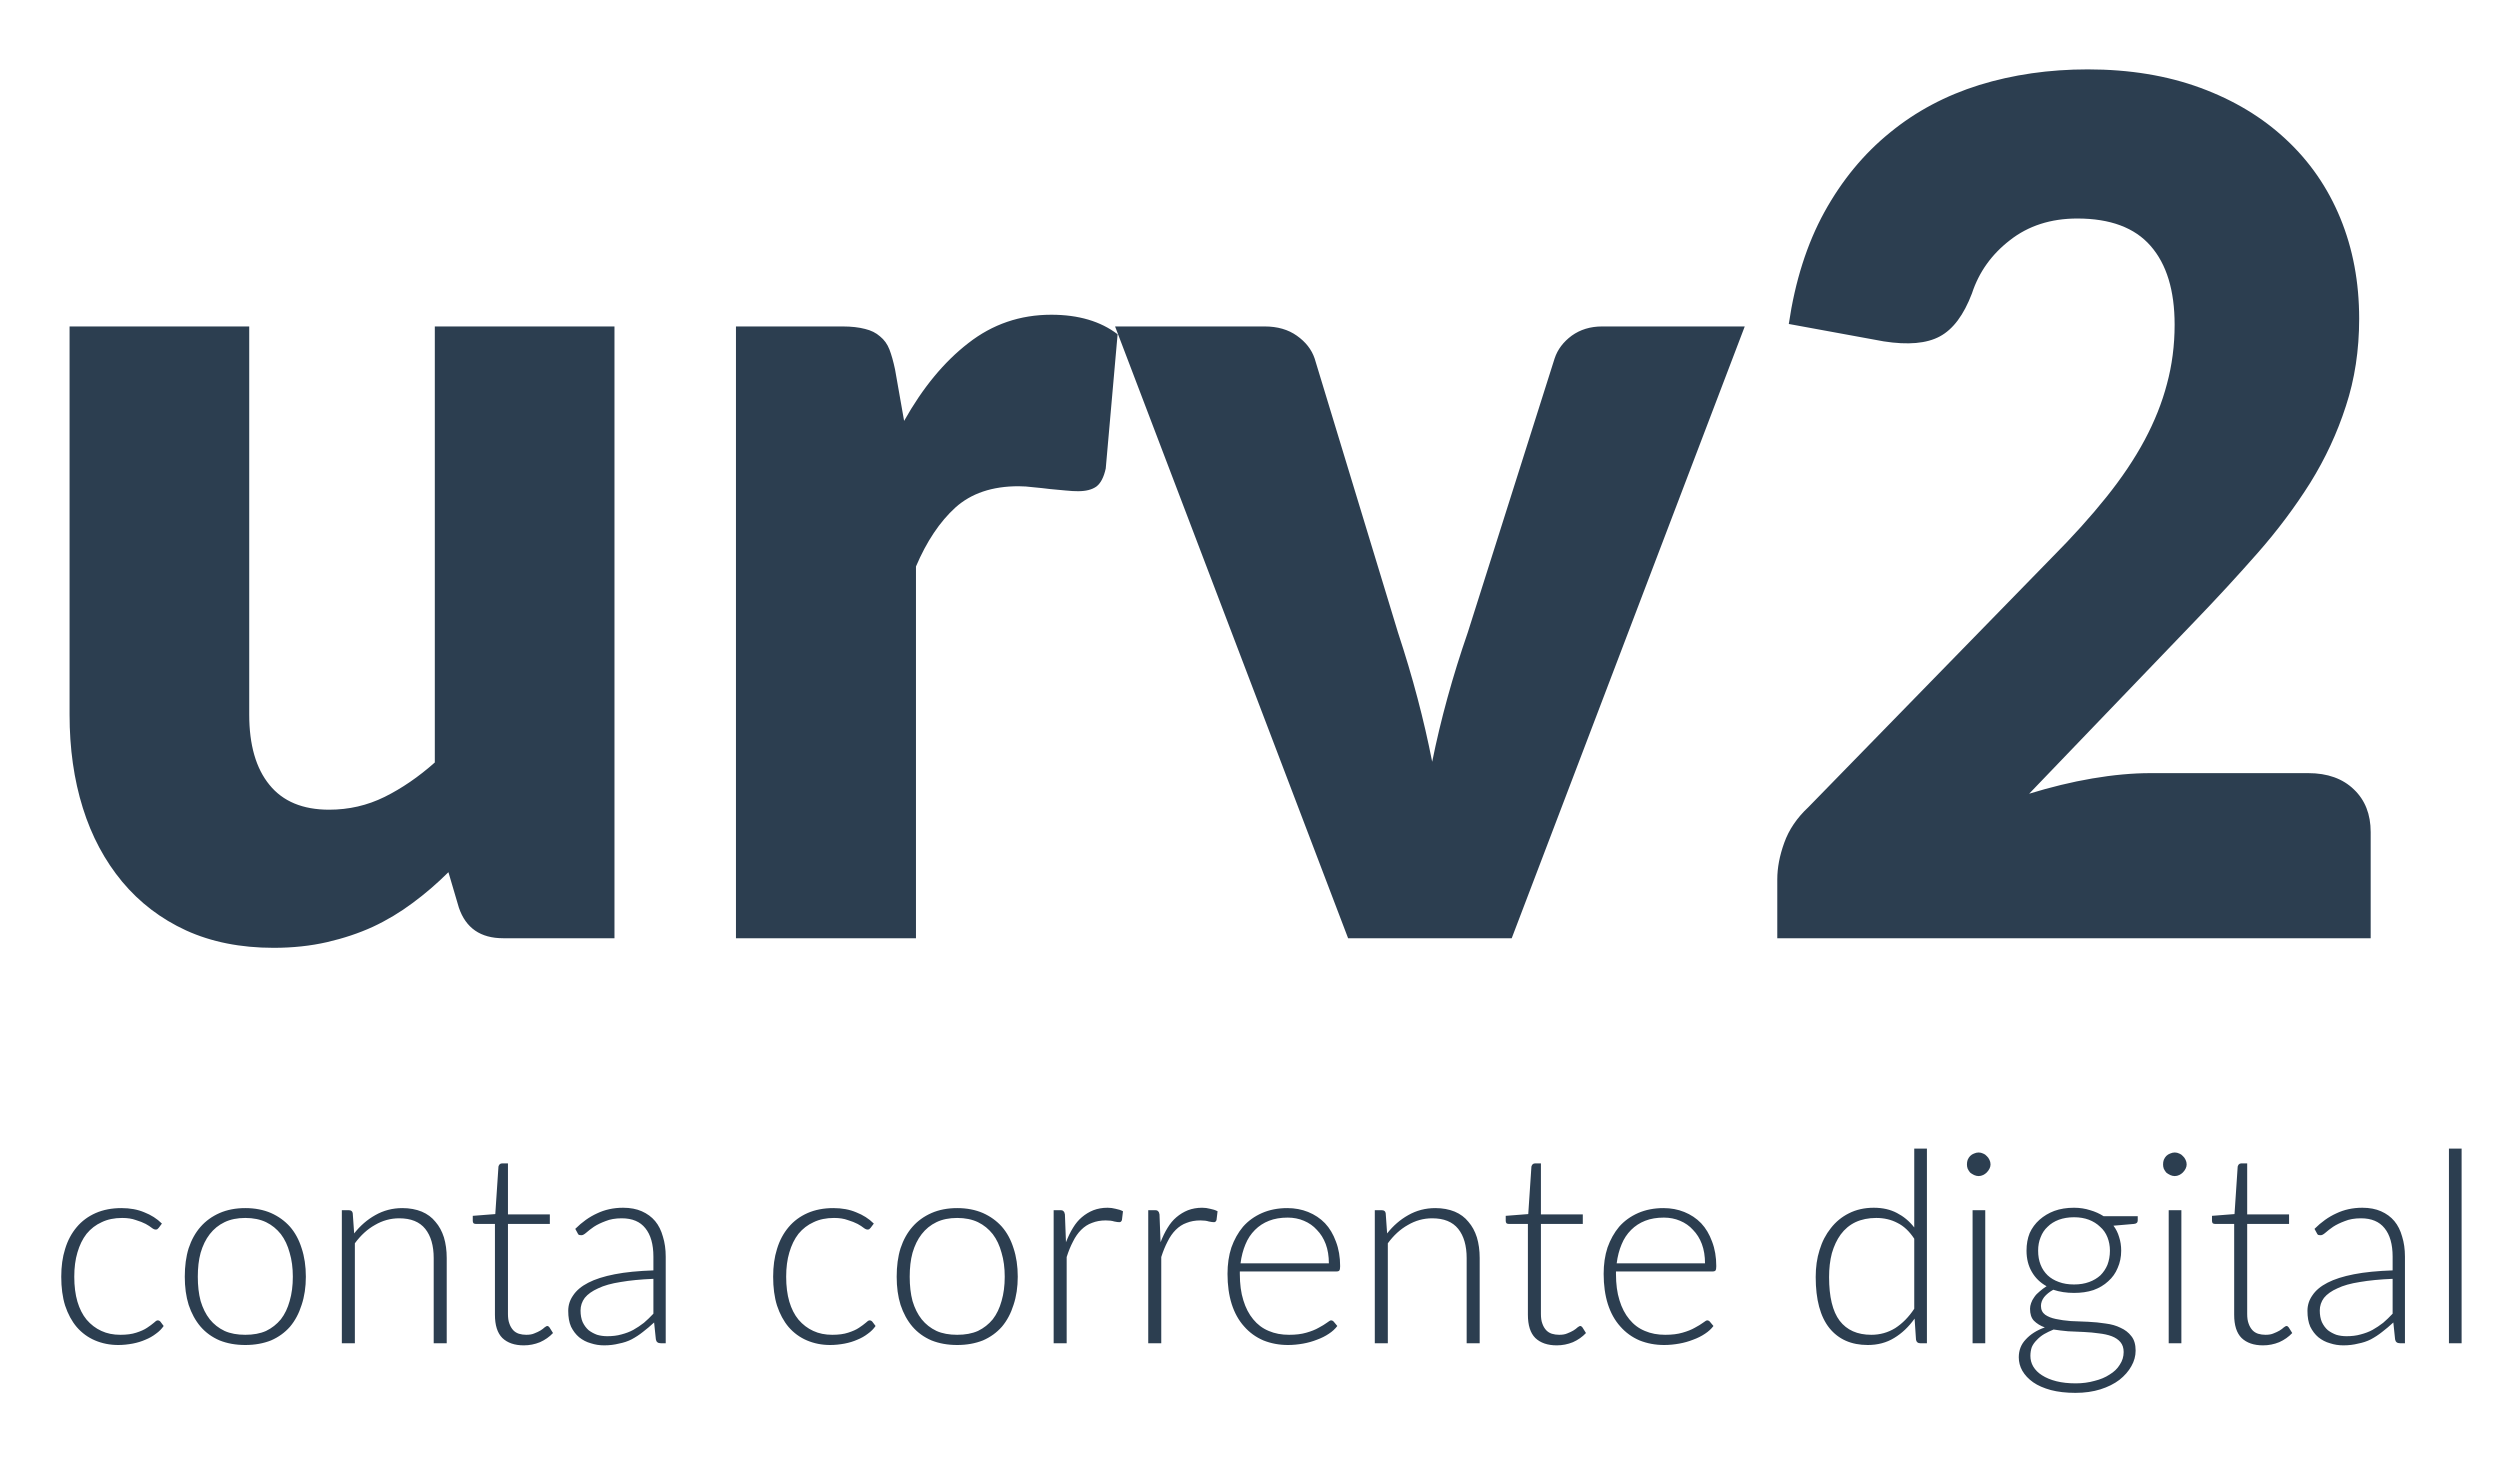
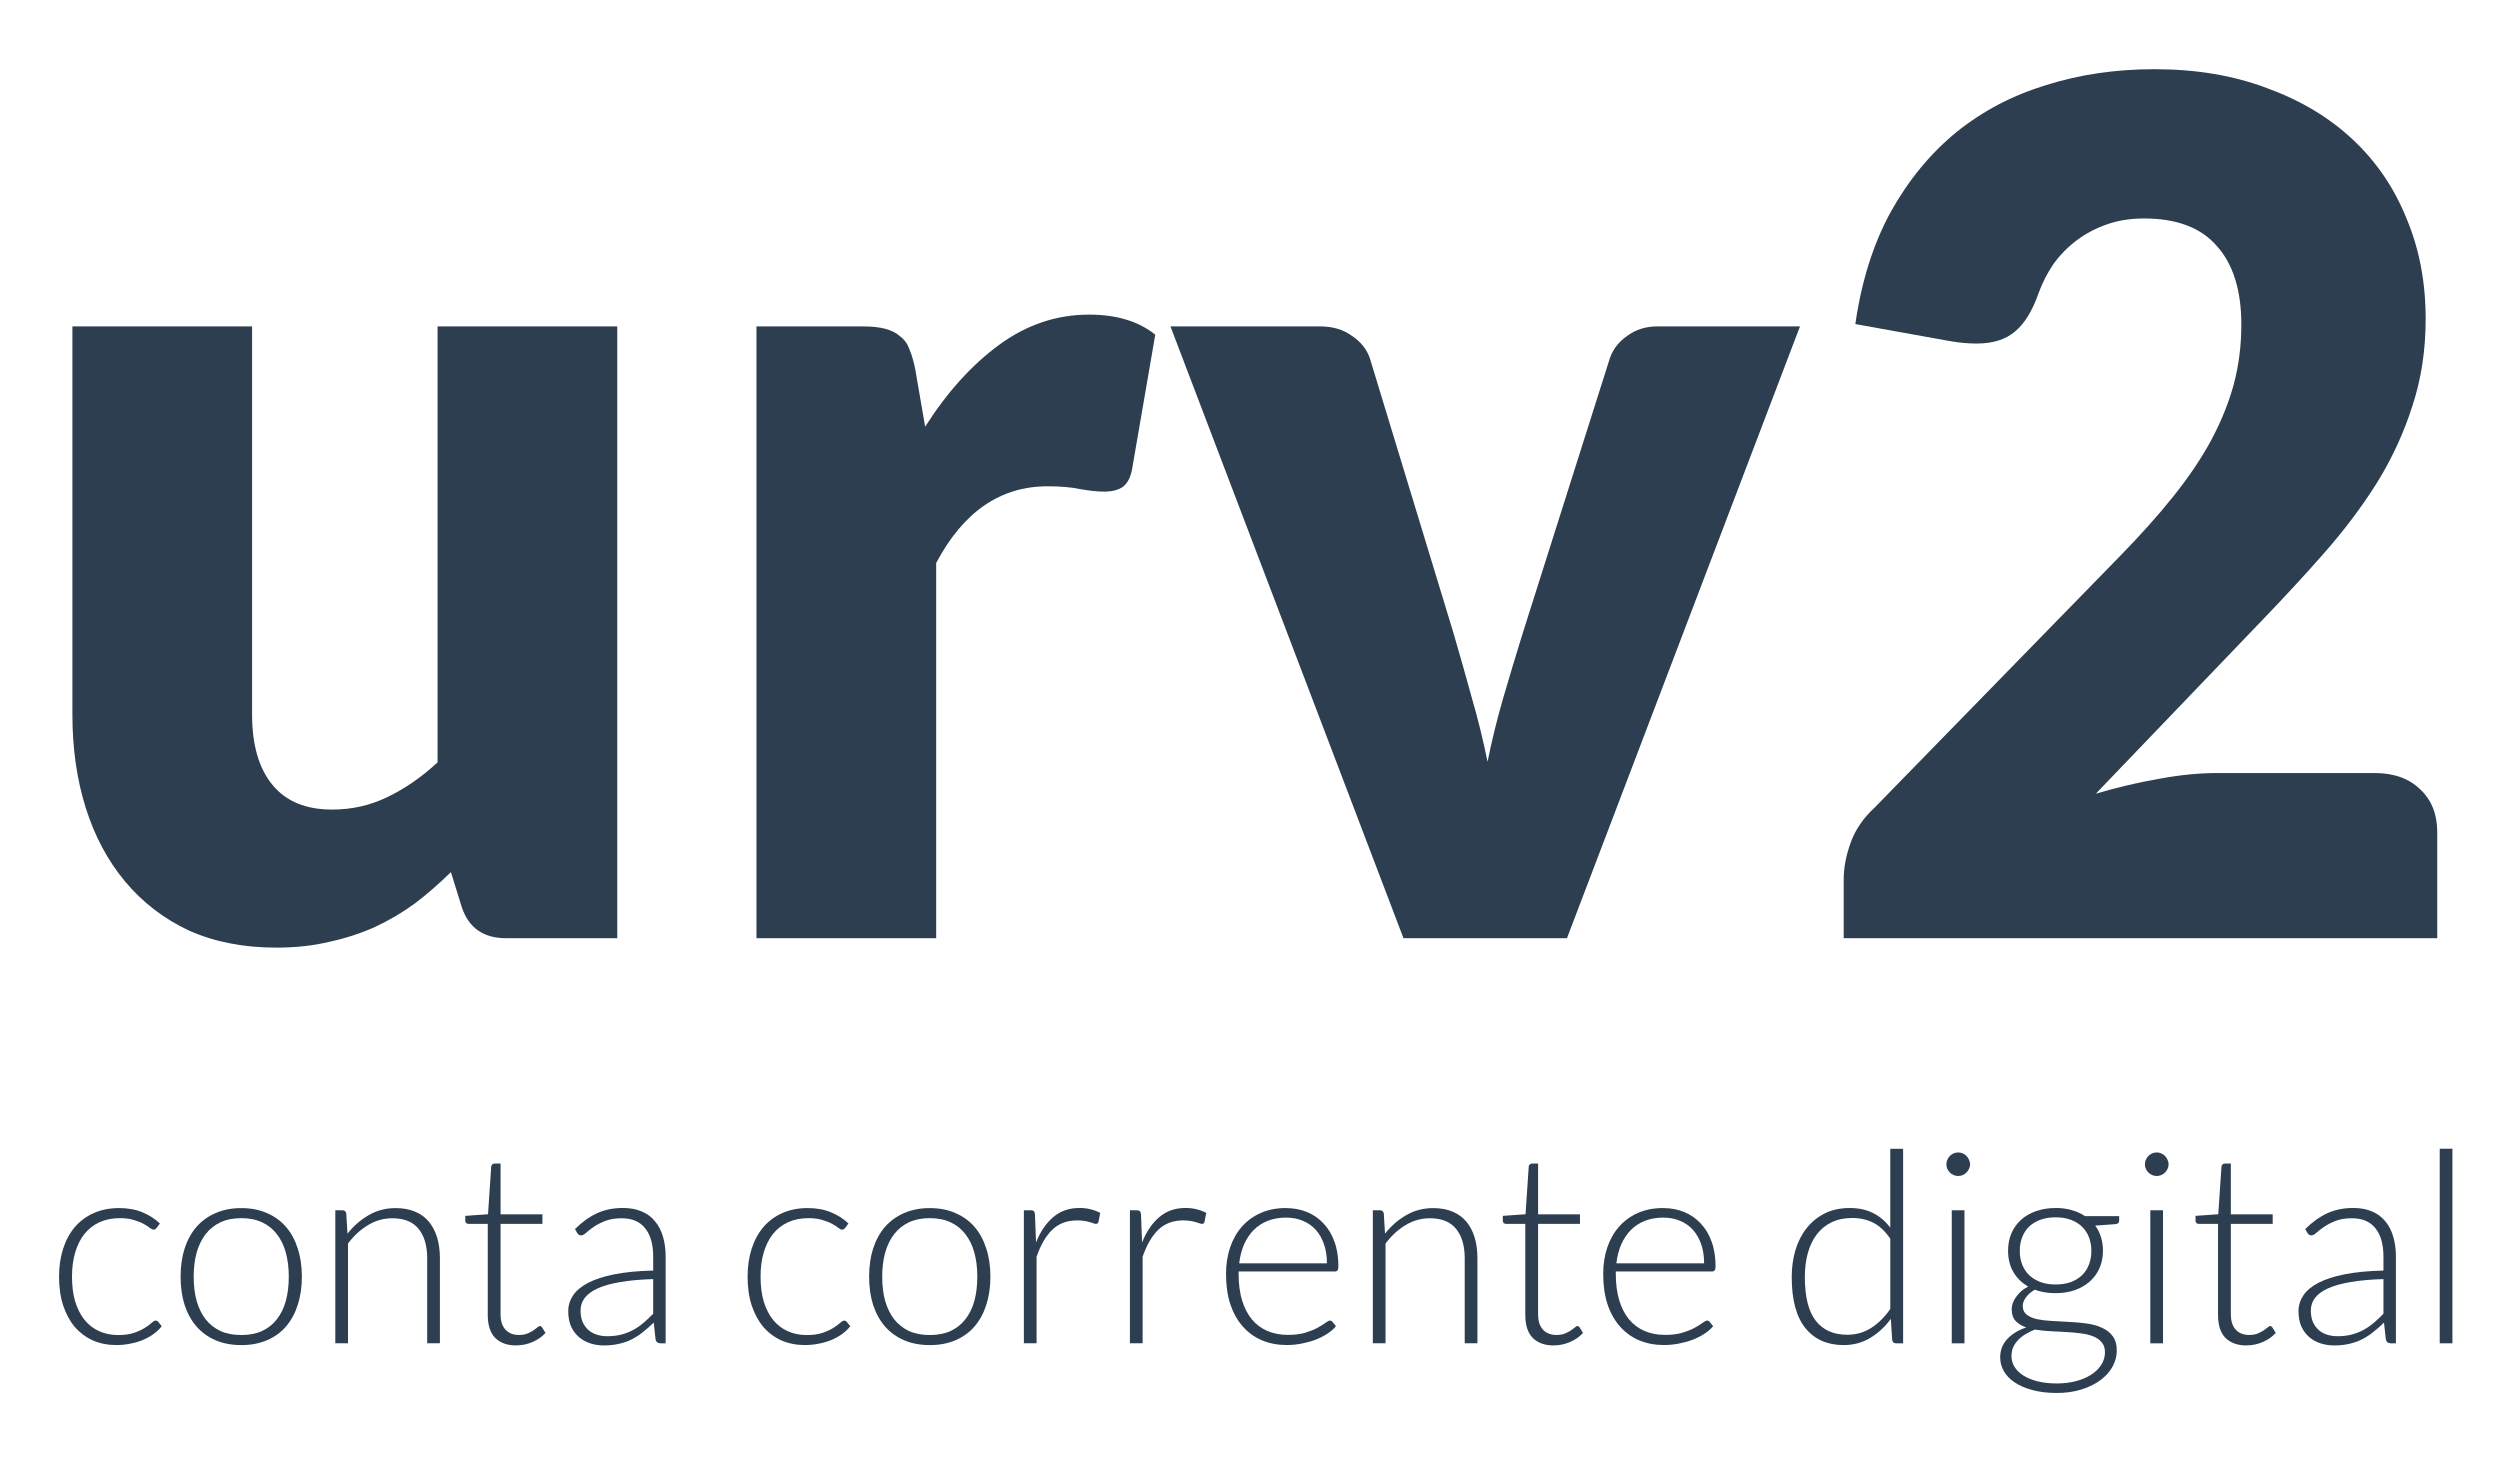
- <svg xmlns="http://www.w3.org/2000/svg" width="110.99" height="65.253" viewBox="0 0 110.99 65.253" id="svg2" version="1.1">
+ <svg xmlns="http://www.w3.org/2000/svg" version="1.1" id="svg2" viewBox="0 0 110.99 65.253" height="65.253" width="110.99">
  <defs id="defs4" />
-   <g id="layer1" transform="translate(-0.2142858,-960.5451)">
-     <text xml:space="preserve" style="font-style:normal;font-variant:normal;font-weight:900;font-stretch:normal;font-size:51.924px;line-height:125%;font-family:Lato;-inkscape-font-specification:'Lato Heavy';letter-spacing:0px;word-spacing:0px;fill:#2c3e50;fill-opacity:1;stroke:none;stroke-width:1px;stroke-linecap:butt;stroke-linejoin:miter;stroke-opacity:1;" x="0.863" y="993.386" id="text3352" transform="scale(0.9912075,1.008871)">
-       <tspan id="tspan3354" x="0.863" y="993.386">urv2</tspan>
-     </text>
-     <text xml:space="preserve" style="font-style:normal;font-variant:normal;font-weight:300;font-stretch:normal;font-size:11.875px;line-height:125%;font-family:Lato;-inkscape-font-specification:'Lato Light';letter-spacing:0px;word-spacing:0px;fill:#2c3e50;fill-opacity:1;stroke:none;stroke-width:1px;stroke-linecap:butt;stroke-linejoin:miter;stroke-opacity:1;" x="2.31" y="1020.183" id="text3356">
-       <tspan id="tspan3358" x="2.31" y="1020.183" style="font-style:normal;font-variant:normal;font-weight:300;font-stretch:normal;font-size:11.875px;font-family:Lato;-inkscape-font-specification:'Lato Light';fill:#2c3e50;fill-opacity:1;">conta corrente digital</tspan>
-     </text>
+   <g transform="translate(-0.2142858,-960.5451)" id="layer1">
+     <g id="text3352" style="font-style:normal;font-variant:normal;font-weight:900;font-stretch:normal;font-size:51.924px;line-height:125%;font-family:Lato;-inkscape-font-specification:'Lato Heavy';letter-spacing:0px;word-spacing:0px;fill:#2c3e50;fill-opacity:1;stroke:none;stroke-width:1px;stroke-linecap:butt;stroke-linejoin:miter;stroke-opacity:1" transform="scale(0.9912075,1.008871)">
+       <path id="path4139" style="" d="m 11.507,966.463 0,17.083 q 0,1.999 0.909,3.089 0.909,1.09 2.674,1.09 1.324,0 2.466,-0.545 1.168,-0.545 2.259,-1.532 l 0,-19.186 8.048,0 0,26.923 -4.985,0 q -1.506,0 -1.973,-1.35 l -0.493,-1.558 q -0.779,0.753 -1.61,1.376 -0.831,0.597 -1.791,1.038 -0.935,0.415 -2.025,0.649 -1.09,0.26 -2.389,0.26 -2.207,0 -3.92,-0.753 -1.688,-0.779 -2.856,-2.155 -1.168,-1.376 -1.765,-3.245 -0.597,-1.869 -0.597,-4.102 l 0,-17.083 8.048,0 z" />
+       <path id="path4141" style="" d="m 34.098,993.386 0,-26.923 4.777,0 q 0.597,0 0.987,0.104 0.415,0.104 0.675,0.338 0.286,0.208 0.415,0.571 0.156,0.363 0.26,0.883 l 0.441,2.518 q 1.48,-2.285 3.323,-3.609 1.843,-1.324 4.024,-1.324 1.843,0 2.96,0.883 l -1.038,5.919 q -0.104,0.545 -0.415,0.779 -0.312,0.208 -0.831,0.208 -0.441,0 -1.038,-0.104 -0.597,-0.13 -1.506,-0.13 -3.167,0 -4.985,3.375 l 0,16.512 -8.048,0 z" />
+       <path id="path4143" style="" d="m 70.399,993.386 -7.321,0 -10.437,-26.923 6.698,0 q 0.857,0 1.428,0.415 0.597,0.389 0.805,0.987 l 3.739,12.072 q 0.441,1.48 0.831,2.882 0.415,1.402 0.701,2.804 0.286,-1.402 0.701,-2.804 0.415,-1.402 0.883,-2.882 l 3.894,-12.072 q 0.208,-0.597 0.779,-0.987 0.571,-0.415 1.35,-0.415 l 6.387,0 -10.437,26.923 z" />
+       <path id="path4145" style="" d="m 96.711,955.144 q 2.804,0 5.037,0.831 2.259,0.805 3.842,2.259 1.584,1.454 2.414,3.479 0.857,1.999 0.857,4.414 0,2.077 -0.597,3.842 -0.571,1.765 -1.584,3.375 -1.013,1.584 -2.363,3.089 -1.324,1.48 -2.83,3.012 l -7.399,7.581 q 1.428,-0.415 2.804,-0.649 1.402,-0.26 2.622,-0.26 l 7.062,0 q 1.298,0 2.051,0.727 0.753,0.701 0.753,1.869 l 0,4.673 -26.585,0 0,-2.596 q 0,-0.753 0.312,-1.61 0.312,-0.857 1.09,-1.558 l 10.904,-10.982 q 1.402,-1.402 2.44,-2.674 1.038,-1.272 1.713,-2.492 0.675,-1.246 1.013,-2.466 0.338,-1.246 0.338,-2.622 0,-2.259 -1.09,-3.453 -1.064,-1.22 -3.271,-1.22 -0.909,0 -1.662,0.26 -0.753,0.26 -1.35,0.701 -0.597,0.441 -1.038,1.038 -0.415,0.597 -0.675,1.298 -0.415,1.168 -1.064,1.688 -0.623,0.519 -1.713,0.519 -0.26,0 -0.571,-0.026 -0.286,-0.026 -0.597,-0.078 l -4.258,-0.753 q 0.415,-2.83 1.584,-4.933 1.194,-2.103 2.934,-3.505 1.765,-1.402 4.024,-2.077 2.259,-0.701 4.855,-0.701 z" />
+     </g>
+     <g id="text3356" style="font-style:normal;font-variant:normal;font-weight:300;font-stretch:normal;font-size:11.875px;line-height:125%;font-family:Lato;-inkscape-font-specification:'Lato Light';letter-spacing:0px;word-spacing:0px;fill:#2c3e50;fill-opacity:1;stroke:none;stroke-width:1px;stroke-linecap:butt;stroke-linejoin:miter;stroke-opacity:1">
+       <path id="path4148" style="font-style:normal;font-variant:normal;font-weight:300;font-stretch:normal;font-size:11.875px;font-family:Lato;-inkscape-font-specification:'Lato Light';fill:#2c3e50;fill-opacity:1" d="m 7.161,1015.065 q -0.03,0.03 -0.059,0.053 -0.024,0.018 -0.071,0.018 -0.059,0 -0.166,-0.077 -0.101,-0.083 -0.273,-0.178 -0.172,-0.095 -0.433,-0.172 -0.255,-0.083 -0.623,-0.083 -0.511,0 -0.908,0.184 -0.392,0.178 -0.665,0.517 -0.267,0.338 -0.41,0.819 -0.142,0.481 -0.142,1.081 0,0.623 0.142,1.104 0.148,0.481 0.416,0.814 0.267,0.327 0.647,0.499 0.38,0.172 0.843,0.172 0.427,0 0.713,-0.101 0.291,-0.101 0.475,-0.22 0.19,-0.119 0.297,-0.22 0.113,-0.101 0.178,-0.101 0.077,0 0.119,0.059 l 0.154,0.19 q -0.137,0.178 -0.344,0.333 -0.208,0.154 -0.469,0.267 -0.261,0.113 -0.57,0.172 -0.303,0.065 -0.635,0.065 -0.564,0 -1.033,-0.202 -0.463,-0.208 -0.802,-0.594 -0.333,-0.392 -0.522,-0.956 -0.184,-0.564 -0.184,-1.282 0,-0.677 0.178,-1.235 0.178,-0.558 0.517,-0.962 0.344,-0.404 0.837,-0.624 0.499,-0.226 1.14,-0.226 0.576,0 1.021,0.184 0.451,0.184 0.784,0.499 l -0.148,0.202 z" />
+       <path id="path4150" style="font-style:normal;font-variant:normal;font-weight:300;font-stretch:normal;font-size:11.875px;font-family:Lato;-inkscape-font-specification:'Lato Light';fill:#2c3e50;fill-opacity:1" d="m 10.927,1014.18 q 0.635,0 1.134,0.22 0.505,0.214 0.849,0.612 0.344,0.398 0.522,0.962 0.184,0.558 0.184,1.253 0,0.695 -0.184,1.253 -0.178,0.558 -0.522,0.956 -0.344,0.398 -0.849,0.612 -0.499,0.214 -1.134,0.214 -0.635,0 -1.14,-0.214 -0.499,-0.214 -0.849,-0.612 -0.344,-0.398 -0.528,-0.956 -0.178,-0.558 -0.178,-1.253 0,-0.695 0.178,-1.253 0.184,-0.564 0.528,-0.962 0.35,-0.398 0.849,-0.612 0.505,-0.22 1.14,-0.22 z m 0,5.635 q 0.528,0 0.92,-0.178 0.398,-0.184 0.659,-0.522 0.267,-0.339 0.398,-0.814 0.131,-0.481 0.131,-1.075 0,-0.588 -0.131,-1.069 -0.131,-0.481 -0.398,-0.819 -0.261,-0.344 -0.659,-0.528 -0.392,-0.184 -0.92,-0.184 -0.528,0 -0.926,0.184 -0.392,0.184 -0.659,0.528 -0.261,0.339 -0.398,0.819 -0.131,0.481 -0.131,1.069 0,0.594 0.131,1.075 0.137,0.475 0.398,0.814 0.267,0.338 0.659,0.522 0.398,0.178 0.926,0.178 z" />
+       <path id="path4152" style="font-style:normal;font-variant:normal;font-weight:300;font-stretch:normal;font-size:11.875px;font-family:Lato;-inkscape-font-specification:'Lato Light';fill:#2c3e50;fill-opacity:1" d="m 15.101,1020.183 0,-5.908 0.309,0 q 0.154,0 0.178,0.148 l 0.053,0.891 q 0.404,-0.511 0.938,-0.819 0.54,-0.315 1.199,-0.315 0.487,0 0.855,0.154 0.374,0.154 0.618,0.445 0.243,0.291 0.368,0.701 0.125,0.41 0.125,0.926 l 0,3.776 -0.564,0 0,-3.776 q 0,-0.831 -0.38,-1.3 -0.38,-0.475 -1.164,-0.475 -0.582,0 -1.081,0.303 -0.499,0.297 -0.891,0.819 l 0,4.429 -0.564,0 z" />
+       <path id="path4154" style="font-style:normal;font-variant:normal;font-weight:300;font-stretch:normal;font-size:11.875px;font-family:Lato;-inkscape-font-specification:'Lato Light';fill:#2c3e50;fill-opacity:1" d="m 23.14,1020.278 q -0.6,0 -0.938,-0.333 -0.333,-0.333 -0.333,-1.027 l 0,-4.037 -0.849,0 q -0.065,0 -0.107,-0.036 -0.042,-0.036 -0.042,-0.101 l 0,-0.22 1.009,-0.071 0.142,-2.114 q 0.006,-0.053 0.042,-0.095 0.042,-0.042 0.107,-0.042 l 0.267,0 0,2.256 1.858,0 0,0.421 -1.858,0 0,4.008 q 0,0.243 0.059,0.421 0.065,0.172 0.172,0.285 0.113,0.113 0.261,0.166 0.148,0.053 0.321,0.053 0.214,0 0.368,-0.059 0.154,-0.065 0.267,-0.137 0.113,-0.077 0.184,-0.137 0.071,-0.065 0.113,-0.065 0.048,0 0.095,0.059 l 0.154,0.249 q -0.226,0.249 -0.576,0.404 -0.344,0.148 -0.718,0.148 z" />
+       <path id="path4156" style="font-style:normal;font-variant:normal;font-weight:300;font-stretch:normal;font-size:11.875px;font-family:Lato;-inkscape-font-specification:'Lato Light';fill:#2c3e50;fill-opacity:1" d="m 29.54,1020.183 q -0.178,0 -0.22,-0.166 l -0.083,-0.754 q -0.243,0.237 -0.487,0.427 -0.237,0.19 -0.499,0.321 -0.261,0.131 -0.564,0.196 -0.303,0.071 -0.665,0.071 -0.303,0 -0.588,-0.089 -0.285,-0.089 -0.505,-0.273 -0.22,-0.184 -0.356,-0.469 -0.131,-0.291 -0.131,-0.695 0,-0.374 0.214,-0.695 0.214,-0.321 0.665,-0.558 0.457,-0.237 1.17,-0.38 0.718,-0.142 1.722,-0.166 l 0,-0.618 q 0,-0.819 -0.356,-1.259 -0.35,-0.445 -1.045,-0.445 -0.427,0 -0.73,0.119 -0.297,0.119 -0.505,0.261 -0.208,0.142 -0.338,0.261 -0.131,0.119 -0.22,0.119 -0.119,0 -0.178,-0.107 l -0.101,-0.172 q 0.463,-0.463 0.974,-0.701 0.511,-0.237 1.158,-0.237 0.475,0 0.831,0.154 0.356,0.148 0.588,0.433 0.237,0.279 0.356,0.683 0.119,0.398 0.119,0.891 l 0,3.848 -0.226,0 z m -2.375,-0.315 q 0.344,0 0.629,-0.071 0.291,-0.077 0.534,-0.208 0.249,-0.137 0.463,-0.321 0.214,-0.184 0.422,-0.398 l 0,-1.538 q -0.843,0.024 -1.455,0.131 -0.606,0.101 -1.003,0.279 -0.392,0.178 -0.582,0.427 -0.184,0.243 -0.184,0.558 0,0.297 0.095,0.517 0.101,0.214 0.261,0.356 0.16,0.137 0.374,0.202 0.214,0.065 0.445,0.065 z" />
+       <path id="path4158" style="font-style:normal;font-variant:normal;font-weight:300;font-stretch:normal;font-size:11.875px;font-family:Lato;-inkscape-font-specification:'Lato Light';fill:#2c3e50;fill-opacity:1" d="m 37.73,1015.065 q -0.03,0.03 -0.059,0.053 -0.024,0.018 -0.071,0.018 -0.059,0 -0.166,-0.077 -0.101,-0.083 -0.273,-0.178 -0.172,-0.095 -0.433,-0.172 -0.255,-0.083 -0.623,-0.083 -0.511,0 -0.908,0.184 -0.392,0.178 -0.665,0.517 -0.267,0.338 -0.41,0.819 -0.142,0.481 -0.142,1.081 0,0.623 0.142,1.104 0.148,0.481 0.416,0.814 0.267,0.327 0.647,0.499 0.38,0.172 0.843,0.172 0.427,0 0.713,-0.101 0.291,-0.101 0.475,-0.22 0.19,-0.119 0.297,-0.22 0.113,-0.101 0.178,-0.101 0.077,0 0.119,0.059 l 0.154,0.19 q -0.137,0.178 -0.344,0.333 -0.208,0.154 -0.469,0.267 -0.261,0.113 -0.57,0.172 -0.303,0.065 -0.635,0.065 -0.564,0 -1.033,-0.202 -0.463,-0.208 -0.802,-0.594 -0.333,-0.392 -0.522,-0.956 -0.184,-0.564 -0.184,-1.282 0,-0.677 0.178,-1.235 0.178,-0.558 0.517,-0.962 0.344,-0.404 0.837,-0.624 0.499,-0.226 1.14,-0.226 0.576,0 1.021,0.184 0.451,0.184 0.784,0.499 l -0.148,0.202 z" />
+       <path id="path4160" style="font-style:normal;font-variant:normal;font-weight:300;font-stretch:normal;font-size:11.875px;font-family:Lato;-inkscape-font-specification:'Lato Light';fill:#2c3e50;fill-opacity:1" d="m 41.495,1014.18 q 0.635,0 1.134,0.22 0.505,0.214 0.849,0.612 0.344,0.398 0.522,0.962 0.184,0.558 0.184,1.253 0,0.695 -0.184,1.253 -0.178,0.558 -0.522,0.956 -0.344,0.398 -0.849,0.612 -0.499,0.214 -1.134,0.214 -0.635,0 -1.14,-0.214 -0.499,-0.214 -0.849,-0.612 -0.344,-0.398 -0.528,-0.956 -0.178,-0.558 -0.178,-1.253 0,-0.695 0.178,-1.253 0.184,-0.564 0.528,-0.962 0.35,-0.398 0.849,-0.612 0.505,-0.22 1.14,-0.22 z m 0,5.635 q 0.528,0 0.92,-0.178 0.398,-0.184 0.659,-0.522 0.267,-0.339 0.398,-0.814 0.131,-0.481 0.131,-1.075 0,-0.588 -0.131,-1.069 -0.131,-0.481 -0.398,-0.819 -0.261,-0.344 -0.659,-0.528 -0.392,-0.184 -0.92,-0.184 -0.528,0 -0.926,0.184 -0.392,0.184 -0.659,0.528 -0.261,0.339 -0.398,0.819 -0.131,0.481 -0.131,1.069 0,0.594 0.131,1.075 0.137,0.475 0.398,0.814 0.267,0.338 0.659,0.522 0.398,0.178 0.926,0.178 z" />
+       <path id="path4162" style="font-style:normal;font-variant:normal;font-weight:300;font-stretch:normal;font-size:11.875px;font-family:Lato;-inkscape-font-specification:'Lato Light';fill:#2c3e50;fill-opacity:1" d="m 45.67,1020.183 0,-5.908 0.297,0 q 0.101,0 0.142,0.042 0.048,0.042 0.053,0.142 l 0.048,1.247 q 0.285,-0.719 0.76,-1.122 0.475,-0.41 1.17,-0.41 0.267,0 0.493,0.059 0.226,0.053 0.427,0.16 l -0.077,0.392 q -0.018,0.095 -0.119,0.095 -0.036,0 -0.101,-0.024 -0.065,-0.024 -0.166,-0.053 -0.095,-0.03 -0.237,-0.053 -0.142,-0.024 -0.327,-0.024 -0.671,0 -1.104,0.416 -0.427,0.416 -0.695,1.199 l 0,3.841 -0.564,0 z" />
+       <path id="path4164" style="font-style:normal;font-variant:normal;font-weight:300;font-stretch:normal;font-size:11.875px;font-family:Lato;-inkscape-font-specification:'Lato Light';fill:#2c3e50;fill-opacity:1" d="m 50.378,1020.183 0,-5.908 0.297,0 q 0.101,0 0.142,0.042 0.048,0.042 0.053,0.142 l 0.048,1.247 q 0.285,-0.719 0.76,-1.122 0.475,-0.41 1.17,-0.41 0.267,0 0.493,0.059 0.226,0.053 0.427,0.16 l -0.077,0.392 q -0.018,0.095 -0.119,0.095 -0.036,0 -0.101,-0.024 -0.065,-0.024 -0.166,-0.053 -0.095,-0.03 -0.237,-0.053 -0.142,-0.024 -0.327,-0.024 -0.671,0 -1.104,0.416 -0.427,0.416 -0.695,1.199 l 0,3.841 -0.564,0 z" />
+       <path id="path4166" style="font-style:normal;font-variant:normal;font-weight:300;font-stretch:normal;font-size:11.875px;font-family:Lato;-inkscape-font-specification:'Lato Light';fill:#2c3e50;fill-opacity:1" d="m 57.313,1014.18 q 0.499,0 0.92,0.172 0.427,0.172 0.736,0.505 0.315,0.327 0.487,0.807 0.178,0.481 0.178,1.104 0,0.131 -0.042,0.178 -0.036,0.048 -0.119,0.048 l -4.269,0 0,0.113 q 0,0.665 0.154,1.17 0.154,0.505 0.439,0.849 0.285,0.338 0.689,0.511 0.404,0.172 0.902,0.172 0.445,0 0.772,-0.095 0.327,-0.101 0.546,-0.22 0.226,-0.125 0.356,-0.22 0.131,-0.101 0.19,-0.101 0.077,0 0.119,0.059 l 0.154,0.19 q -0.142,0.178 -0.38,0.333 -0.232,0.154 -0.522,0.267 -0.285,0.107 -0.618,0.172 -0.327,0.065 -0.659,0.065 -0.606,0 -1.104,-0.208 -0.499,-0.214 -0.855,-0.618 -0.356,-0.404 -0.552,-0.986 -0.19,-0.588 -0.19,-1.342 0,-0.635 0.178,-1.17 0.184,-0.54 0.522,-0.926 0.344,-0.392 0.837,-0.612 0.499,-0.22 1.128,-0.22 z m 0.006,0.422 q -0.457,0 -0.819,0.142 -0.362,0.142 -0.629,0.41 -0.261,0.267 -0.427,0.641 -0.16,0.374 -0.214,0.837 l 3.895,0 q 0,-0.475 -0.131,-0.849 -0.131,-0.38 -0.368,-0.641 -0.237,-0.261 -0.57,-0.398 -0.333,-0.142 -0.736,-0.142 z" />
+       <path id="path4168" style="font-style:normal;font-variant:normal;font-weight:300;font-stretch:normal;font-size:11.875px;font-family:Lato;-inkscape-font-specification:'Lato Light';fill:#2c3e50;fill-opacity:1" d="m 61.163,1020.183 0,-5.908 0.309,0 q 0.154,0 0.178,0.148 l 0.053,0.891 q 0.404,-0.511 0.938,-0.819 0.54,-0.315 1.199,-0.315 0.487,0 0.855,0.154 0.374,0.154 0.618,0.445 0.243,0.291 0.368,0.701 0.125,0.41 0.125,0.926 l 0,3.776 -0.564,0 0,-3.776 q 0,-0.831 -0.38,-1.3 -0.38,-0.475 -1.164,-0.475 -0.582,0 -1.081,0.303 -0.499,0.297 -0.891,0.819 l 0,4.429 -0.564,0 z" />
+       <path id="path4170" style="font-style:normal;font-variant:normal;font-weight:300;font-stretch:normal;font-size:11.875px;font-family:Lato;-inkscape-font-specification:'Lato Light';fill:#2c3e50;fill-opacity:1" d="m 69.202,1020.278 q -0.6,0 -0.938,-0.333 -0.333,-0.333 -0.333,-1.027 l 0,-4.037 -0.849,0 q -0.065,0 -0.107,-0.036 -0.042,-0.036 -0.042,-0.101 l 0,-0.22 1.009,-0.071 0.142,-2.114 q 0.006,-0.053 0.042,-0.095 0.042,-0.042 0.107,-0.042 l 0.267,0 0,2.256 1.858,0 0,0.421 -1.858,0 0,4.008 q 0,0.243 0.059,0.421 0.065,0.172 0.172,0.285 0.113,0.113 0.261,0.166 0.148,0.053 0.321,0.053 0.214,0 0.368,-0.059 0.154,-0.065 0.267,-0.137 0.113,-0.077 0.184,-0.137 0.071,-0.065 0.113,-0.065 0.048,0 0.095,0.059 l 0.154,0.249 q -0.226,0.249 -0.576,0.404 -0.344,0.148 -0.718,0.148 z" />
+       <path id="path4172" style="font-style:normal;font-variant:normal;font-weight:300;font-stretch:normal;font-size:11.875px;font-family:Lato;-inkscape-font-specification:'Lato Light';fill:#2c3e50;fill-opacity:1" d="m 74.058,1014.18 q 0.499,0 0.92,0.172 0.427,0.172 0.736,0.505 0.315,0.327 0.487,0.807 0.178,0.481 0.178,1.104 0,0.131 -0.042,0.178 -0.036,0.048 -0.119,0.048 l -4.269,0 0,0.113 q 0,0.665 0.154,1.17 0.154,0.505 0.439,0.849 0.285,0.338 0.689,0.511 0.404,0.172 0.902,0.172 0.445,0 0.772,-0.095 0.327,-0.101 0.546,-0.22 0.226,-0.125 0.356,-0.22 0.131,-0.101 0.19,-0.101 0.077,0 0.119,0.059 l 0.154,0.19 q -0.142,0.178 -0.38,0.333 -0.232,0.154 -0.522,0.267 -0.285,0.107 -0.618,0.172 -0.327,0.065 -0.659,0.065 -0.606,0 -1.104,-0.208 -0.499,-0.214 -0.855,-0.618 -0.356,-0.404 -0.552,-0.986 -0.19,-0.588 -0.19,-1.342 0,-0.635 0.178,-1.17 0.184,-0.54 0.522,-0.926 0.344,-0.392 0.837,-0.612 0.499,-0.22 1.128,-0.22 z m 0.006,0.422 q -0.457,0 -0.819,0.142 -0.362,0.142 -0.629,0.41 -0.261,0.267 -0.427,0.641 -0.16,0.374 -0.214,0.837 l 3.895,0 q 0,-0.475 -0.131,-0.849 -0.131,-0.38 -0.368,-0.641 -0.237,-0.261 -0.57,-0.398 -0.333,-0.142 -0.736,-0.142 z" />
+       <path id="path4174" style="font-style:normal;font-variant:normal;font-weight:300;font-stretch:normal;font-size:11.875px;font-family:Lato;-inkscape-font-specification:'Lato Light';fill:#2c3e50;fill-opacity:1" d="m 84.391,1020.183 q -0.148,0 -0.172,-0.154 l -0.059,-0.932 q -0.392,0.534 -0.92,0.849 -0.522,0.315 -1.176,0.315 -1.087,0 -1.698,-0.754 -0.606,-0.754 -0.606,-2.262 0,-0.647 0.166,-1.205 0.172,-0.564 0.499,-0.974 0.333,-0.416 0.807,-0.653 0.481,-0.237 1.104,-0.237 0.6,0 1.039,0.226 0.439,0.22 0.76,0.647 l 0,-3.503 0.57,0 0,8.639 -0.315,0 z m -2.167,-0.38 q 0.588,0 1.063,-0.303 0.475,-0.303 0.849,-0.843 l 0,-3.117 q -0.344,-0.505 -0.76,-0.713 -0.41,-0.208 -0.932,-0.208 -0.522,0 -0.914,0.19 -0.392,0.19 -0.659,0.54 -0.261,0.344 -0.398,0.831 -0.131,0.481 -0.131,1.063 0,1.318 0.487,1.942 0.487,0.618 1.395,0.618 z" />
+       <path id="path4176" style="font-style:normal;font-variant:normal;font-weight:300;font-stretch:normal;font-size:11.875px;font-family:Lato;-inkscape-font-specification:'Lato Light';fill:#2c3e50;fill-opacity:1" d="m 87.429,1014.275 0,5.908 -0.564,0 0,-5.908 0.564,0 z m 0.249,-2.037 q 0,0.107 -0.048,0.202 -0.042,0.089 -0.113,0.16 -0.071,0.071 -0.166,0.113 -0.095,0.042 -0.202,0.042 -0.107,0 -0.202,-0.042 -0.095,-0.042 -0.166,-0.113 -0.071,-0.071 -0.113,-0.16 -0.042,-0.095 -0.042,-0.202 0,-0.107 0.042,-0.202 0.042,-0.101 0.113,-0.172 0.071,-0.071 0.166,-0.113 0.095,-0.042 0.202,-0.042 0.107,0 0.202,0.042 0.095,0.042 0.166,0.113 0.071,0.071 0.113,0.172 0.048,0.095 0.048,0.202 z" />
+       <path id="path4178" style="font-style:normal;font-variant:normal;font-weight:300;font-stretch:normal;font-size:11.875px;font-family:Lato;-inkscape-font-specification:'Lato Light';fill:#2c3e50;fill-opacity:1" d="m 91.476,1014.174 q 0.386,0 0.713,0.095 0.333,0.095 0.594,0.267 l 1.514,0 0,0.196 q 0,0.148 -0.166,0.16 l -0.897,0.065 q 0.166,0.226 0.255,0.511 0.089,0.279 0.089,0.6 0,0.427 -0.154,0.778 -0.154,0.344 -0.433,0.594 -0.273,0.243 -0.659,0.38 -0.386,0.137 -0.855,0.137 -0.511,0 -0.926,-0.154 -0.249,0.142 -0.392,0.338 -0.142,0.196 -0.142,0.38 0,0.255 0.178,0.392 0.178,0.137 0.469,0.202 0.297,0.059 0.671,0.077 0.38,0.018 0.766,0.042 0.392,0.018 0.766,0.071 0.38,0.053 0.671,0.19 0.297,0.131 0.475,0.374 0.178,0.237 0.178,0.635 0,0.368 -0.184,0.707 -0.184,0.339 -0.534,0.6 -0.344,0.261 -0.837,0.416 -0.493,0.16 -1.104,0.16 -0.623,0 -1.093,-0.131 -0.469,-0.125 -0.79,-0.344 -0.315,-0.214 -0.475,-0.499 -0.16,-0.285 -0.16,-0.606 0,-0.469 0.309,-0.807 0.309,-0.339 0.849,-0.522 -0.297,-0.101 -0.475,-0.291 -0.172,-0.19 -0.172,-0.528 0,-0.125 0.048,-0.261 0.048,-0.137 0.142,-0.267 0.095,-0.137 0.226,-0.255 0.137,-0.119 0.315,-0.214 -0.422,-0.243 -0.659,-0.647 -0.232,-0.404 -0.232,-0.944 0,-0.427 0.148,-0.772 0.154,-0.35 0.427,-0.6 0.279,-0.249 0.671,-0.386 0.392,-0.137 0.867,-0.137 z m 2.191,6.407 q 0,-0.279 -0.148,-0.445 -0.142,-0.172 -0.386,-0.267 -0.243,-0.095 -0.564,-0.131 -0.315,-0.041 -0.665,-0.059 -0.344,-0.018 -0.695,-0.036 -0.35,-0.018 -0.653,-0.071 -0.226,0.089 -0.422,0.208 -0.19,0.113 -0.327,0.261 -0.137,0.142 -0.214,0.315 -0.077,0.178 -0.077,0.386 0,0.261 0.131,0.481 0.137,0.226 0.392,0.386 0.261,0.166 0.635,0.261 0.374,0.095 0.861,0.095 0.451,0 0.837,-0.101 0.392,-0.101 0.677,-0.285 0.291,-0.184 0.451,-0.439 0.166,-0.255 0.166,-0.558 z m -2.191,-3.01 q 0.38,0 0.677,-0.107 0.297,-0.113 0.499,-0.309 0.202,-0.196 0.303,-0.469 0.107,-0.273 0.107,-0.606 0,-0.333 -0.107,-0.606 -0.107,-0.279 -0.315,-0.475 -0.202,-0.196 -0.499,-0.303 -0.291,-0.107 -0.665,-0.107 -0.374,0 -0.671,0.107 -0.297,0.107 -0.505,0.303 -0.202,0.196 -0.309,0.475 -0.107,0.273 -0.107,0.606 0,0.333 0.107,0.606 0.107,0.273 0.309,0.469 0.208,0.196 0.505,0.309 0.297,0.107 0.671,0.107 z" />
+       <path id="path4180" style="font-style:normal;font-variant:normal;font-weight:300;font-stretch:normal;font-size:11.875px;font-family:Lato;-inkscape-font-specification:'Lato Light';fill:#2c3e50;fill-opacity:1" d="m 96.243,1014.275 0,5.908 -0.564,0 0,-5.908 0.564,0 z m 0.249,-2.037 q 0,0.107 -0.048,0.202 -0.042,0.089 -0.113,0.16 -0.071,0.071 -0.166,0.113 -0.095,0.042 -0.202,0.042 -0.107,0 -0.202,-0.042 -0.095,-0.042 -0.166,-0.113 -0.071,-0.071 -0.113,-0.16 -0.042,-0.095 -0.042,-0.202 0,-0.107 0.042,-0.202 0.042,-0.101 0.113,-0.172 0.071,-0.071 0.166,-0.113 0.095,-0.042 0.202,-0.042 0.107,0 0.202,0.042 0.095,0.042 0.166,0.113 0.071,0.071 0.113,0.172 0.048,0.095 0.048,0.202 z" />
+       <path id="path4182" style="font-style:normal;font-variant:normal;font-weight:300;font-stretch:normal;font-size:11.875px;font-family:Lato;-inkscape-font-specification:'Lato Light';fill:#2c3e50;fill-opacity:1" d="m 99.957,1020.278 q -0.6,0 -0.938,-0.333 -0.333,-0.333 -0.333,-1.027 l 0,-4.037 -0.849,0 q -0.065,0 -0.107,-0.036 -0.042,-0.036 -0.042,-0.101 l 0,-0.22 1.009,-0.071 0.142,-2.114 q 0.006,-0.053 0.042,-0.095 0.042,-0.042 0.107,-0.042 l 0.267,0 0,2.256 1.858,0 0,0.421 -1.858,0 0,4.008 q 0,0.243 0.059,0.421 0.065,0.172 0.172,0.285 0.113,0.113 0.261,0.166 0.148,0.053 0.321,0.053 0.214,0 0.368,-0.059 0.154,-0.065 0.267,-0.137 0.113,-0.077 0.184,-0.137 0.071,-0.065 0.113,-0.065 0.048,0 0.095,0.059 l 0.154,0.249 q -0.226,0.249 -0.576,0.404 -0.344,0.148 -0.718,0.148 z" />
+       <path id="path4184" style="font-style:normal;font-variant:normal;font-weight:300;font-stretch:normal;font-size:11.875px;font-family:Lato;-inkscape-font-specification:'Lato Light';fill:#2c3e50;fill-opacity:1" d="m 106.357,1020.183 q -0.178,0 -0.22,-0.166 l -0.083,-0.754 q -0.243,0.237 -0.487,0.427 -0.237,0.19 -0.499,0.321 -0.261,0.131 -0.564,0.196 -0.303,0.071 -0.665,0.071 -0.303,0 -0.588,-0.089 -0.285,-0.089 -0.505,-0.273 -0.22,-0.184 -0.356,-0.469 -0.131,-0.291 -0.131,-0.695 0,-0.374 0.214,-0.695 0.214,-0.321 0.665,-0.558 0.457,-0.237 1.17,-0.38 0.718,-0.142 1.722,-0.166 l 0,-0.618 q 0,-0.819 -0.356,-1.259 -0.35,-0.445 -1.045,-0.445 -0.427,0 -0.73,0.119 -0.297,0.119 -0.505,0.261 -0.208,0.142 -0.338,0.261 -0.131,0.119 -0.22,0.119 -0.119,0 -0.178,-0.107 l -0.101,-0.172 q 0.463,-0.463 0.974,-0.701 0.511,-0.237 1.158,-0.237 0.475,0 0.831,0.154 0.356,0.148 0.588,0.433 0.237,0.279 0.356,0.683 0.119,0.398 0.119,0.891 l 0,3.848 -0.226,0 z m -2.375,-0.315 q 0.344,0 0.629,-0.071 0.291,-0.077 0.534,-0.208 0.249,-0.137 0.463,-0.321 0.214,-0.184 0.422,-0.398 l 0,-1.538 q -0.843,0.024 -1.455,0.131 -0.606,0.101 -1.003,0.279 -0.392,0.178 -0.582,0.427 -0.184,0.243 -0.184,0.558 0,0.297 0.095,0.517 0.101,0.214 0.261,0.356 0.16,0.137 0.374,0.202 0.214,0.065 0.445,0.065 z" />
+       <path id="path4186" style="font-style:normal;font-variant:normal;font-weight:300;font-stretch:normal;font-size:11.875px;font-family:Lato;-inkscape-font-specification:'Lato Light';fill:#2c3e50;fill-opacity:1" d="m 109.092,1011.544 0,8.639 -0.564,0 0,-8.639 0.564,0 z" />
+     </g>
  </g>
</svg>
